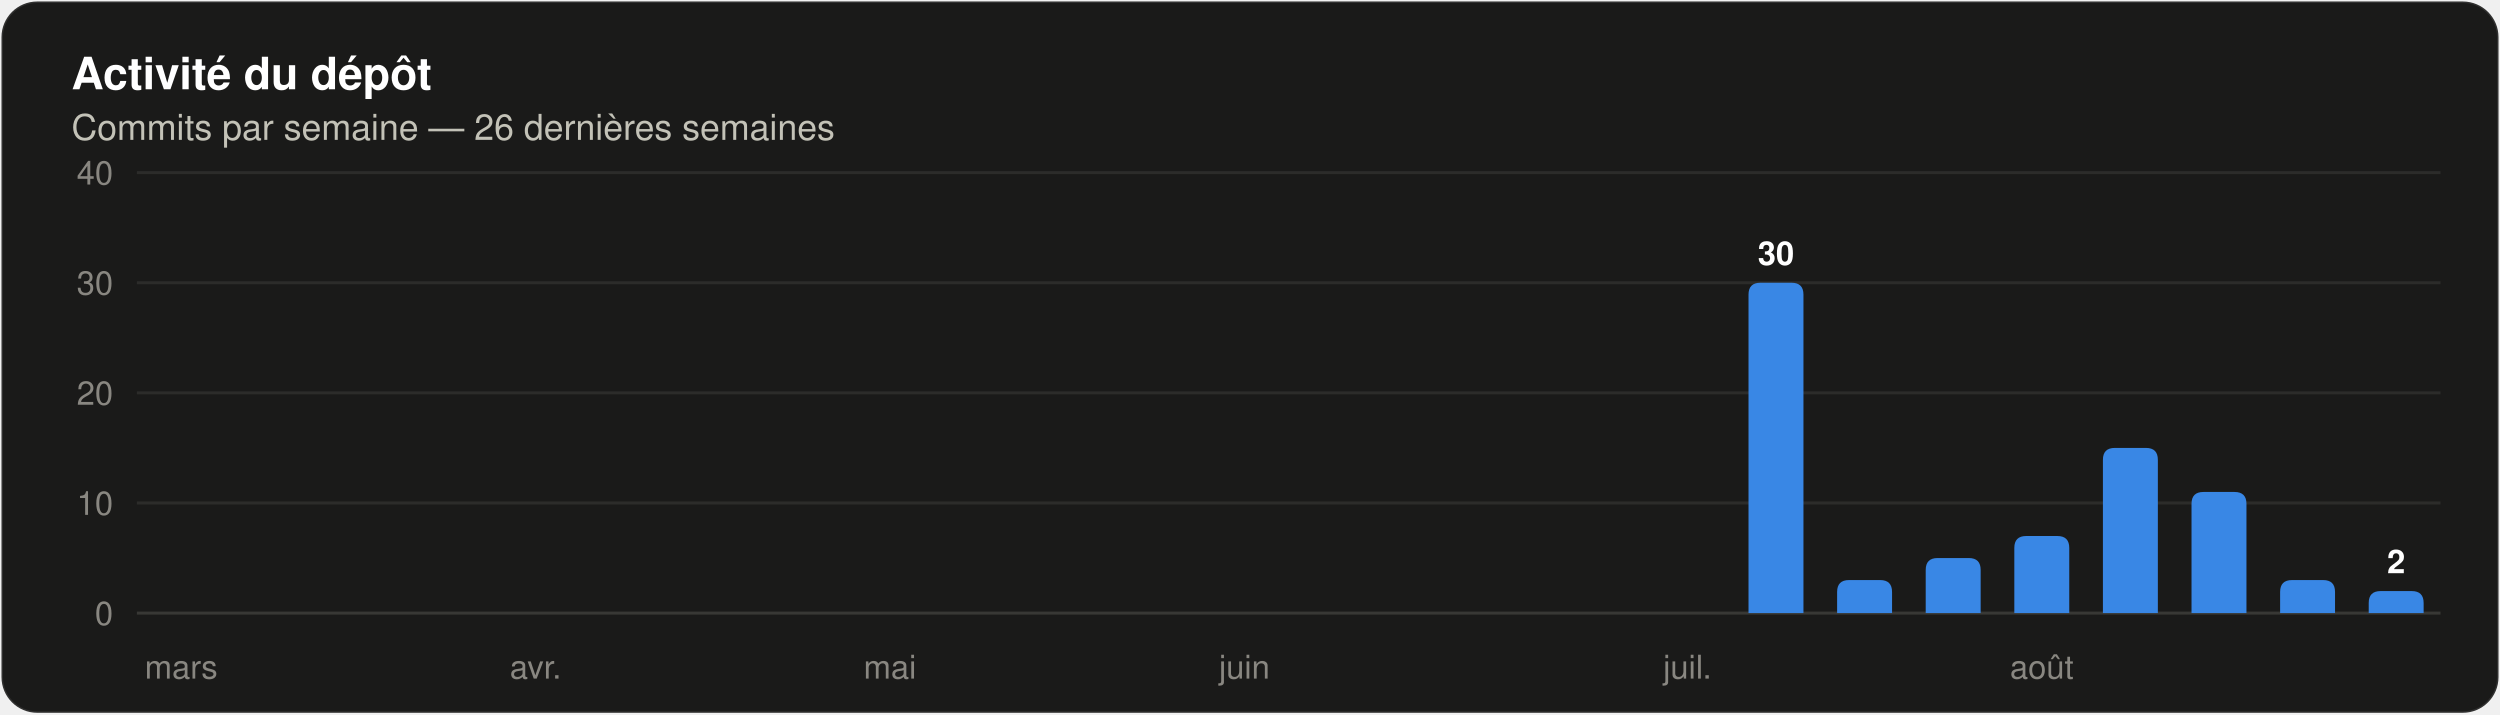
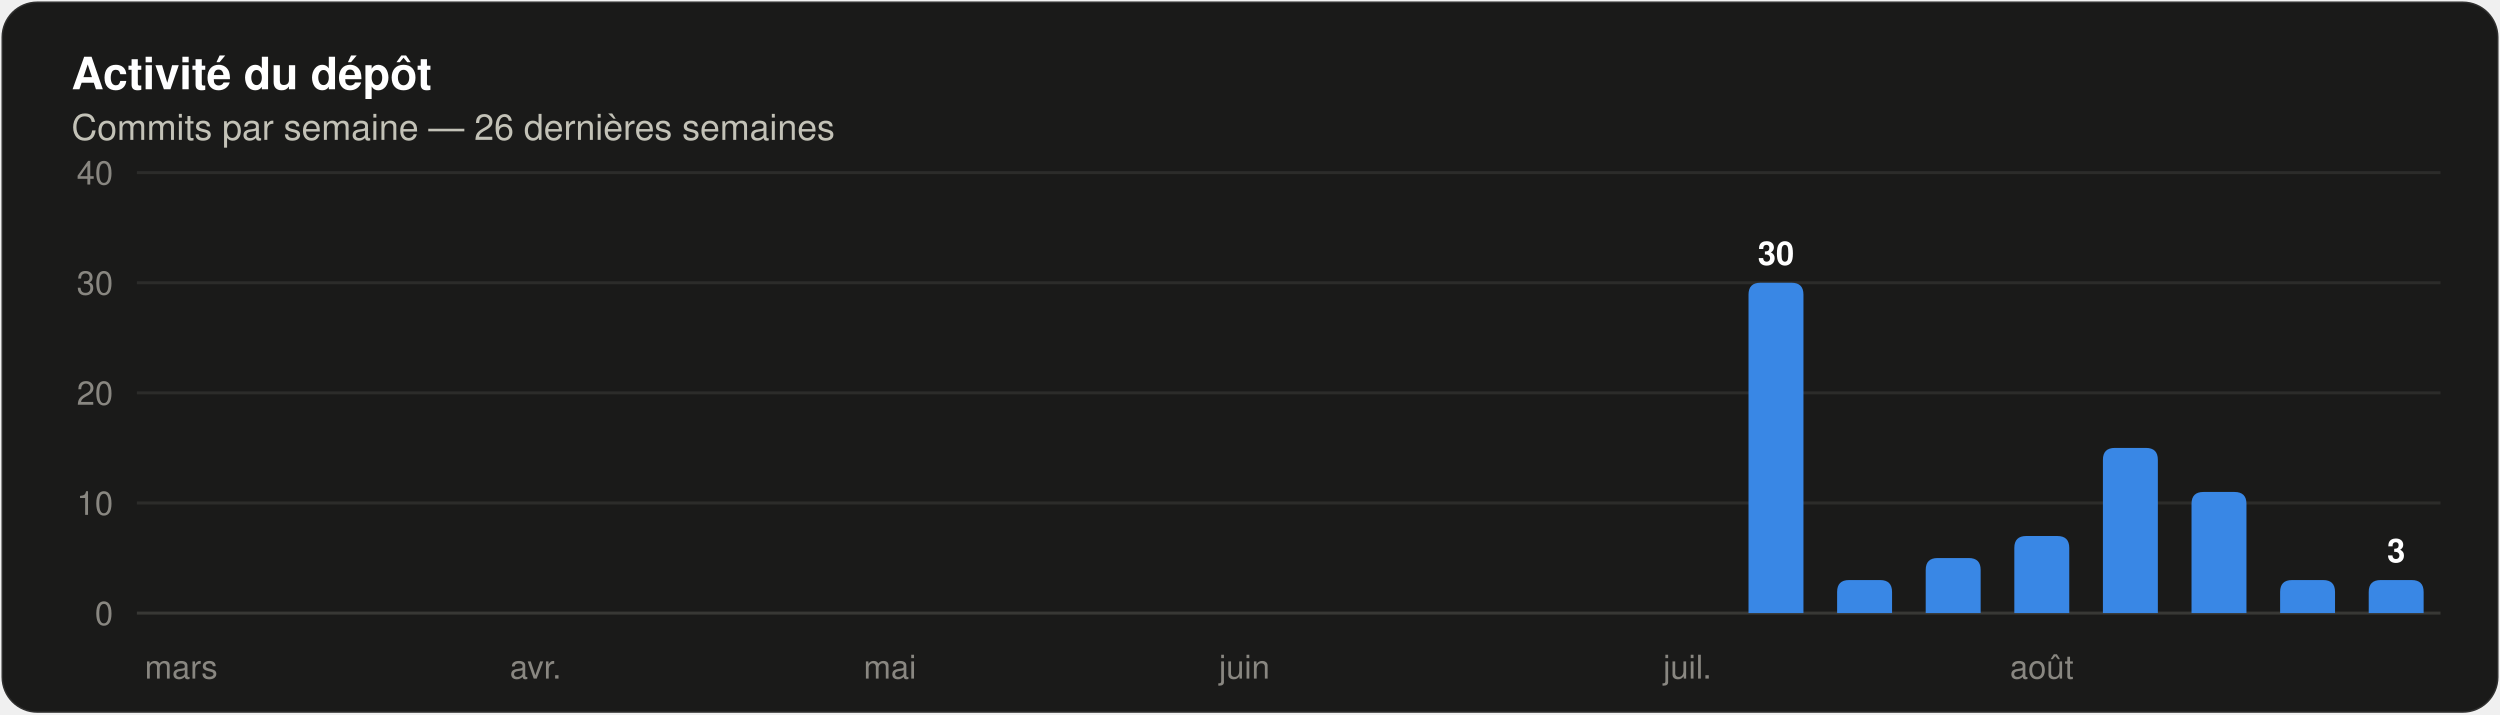
<svg xmlns="http://www.w3.org/2000/svg" width="840" height="240" viewBox="0 0 840 240" role="img" aria-label="Histogramme des commits par semaine sur les 26 dernières semaines" font-family="system-ui, 'Segoe UI', Ubuntu, Helvetica, Arial, sans-serif">
  <rect x="0.5" y="0.5" width="839" height="239" rx="12" fill="#1a1a19" stroke="rgba(255,255,255,0.10)" />
  <text x="24" y="30" font-size="15" fill="#ffffff" font-weight="600">Activité du dépôt</text>
  <text x="24" y="47" font-size="12" fill="#c3c2b7">Commits par semaine — 26 dernières semaines</text>
  <line x1="46" y1="206.0" x2="820" y2="206.0" stroke="#383835" stroke-width="1" />
  <text x="38" y="210" font-size="11" fill="#898781" text-anchor="end" font-variant-numeric="tabular-nums">0</text>
  <line x1="46" y1="169.0" x2="820" y2="169.0" stroke="#2c2c2a" stroke-width="1" />
  <text x="38" y="173" font-size="11" fill="#898781" text-anchor="end" font-variant-numeric="tabular-nums">10</text>
  <line x1="46" y1="132.0" x2="820" y2="132.0" stroke="#2c2c2a" stroke-width="1" />
  <text x="38" y="136" font-size="11" fill="#898781" text-anchor="end" font-variant-numeric="tabular-nums">20</text>
  <line x1="46" y1="95.0" x2="820" y2="95.0" stroke="#2c2c2a" stroke-width="1" />
  <text x="38" y="99" font-size="11" fill="#898781" text-anchor="end" font-variant-numeric="tabular-nums">30</text>
  <line x1="46" y1="58.0" x2="820" y2="58.0" stroke="#2c2c2a" stroke-width="1" />
  <text x="38" y="62" font-size="11" fill="#898781" text-anchor="end" font-variant-numeric="tabular-nums">40</text>
  <text x="60.885" y="228" font-size="11" fill="#898781" text-anchor="middle">mars</text>
  <text x="179.962" y="228" font-size="11" fill="#898781" text-anchor="middle">avr.</text>
  <text x="299.038" y="228" font-size="11" fill="#898781" text-anchor="middle">mai</text>
  <text x="418.115" y="228" font-size="11" fill="#898781" text-anchor="middle">juin</text>
  <text x="566.962" y="228" font-size="11" fill="#898781" text-anchor="middle">juil.</text>
  <path d="M 587.50 206.00 V 99.00 Q 587.50 95.00 591.50 95.00 H 601.96 Q 605.96 95.00 605.96 99.00 V 206.00 Z" fill="#3987e5" />
  <text x="596.731" y="89" font-size="11" fill="#ffffff" font-weight="600" text-anchor="middle">30</text>
  <path d="M 617.27 206.00 V 198.90 Q 617.27 194.90 621.27 194.90 H 631.73 Q 635.73 194.90 635.73 198.90 V 206.00 Z" fill="#3987e5" />
  <path d="M 647.04 206.00 V 191.50 Q 647.04 187.50 651.04 187.50 H 661.50 Q 665.50 187.50 665.50 191.50 V 206.00 Z" fill="#3987e5" />
  <path d="M 676.81 206.00 V 184.10 Q 676.81 180.10 680.81 180.10 H 691.27 Q 695.27 180.10 695.27 184.10 V 206.00 Z" fill="#3987e5" />
  <text x="686.038" y="228" font-size="11" fill="#898781" text-anchor="middle">août</text>
  <path d="M 706.58 206.00 V 154.50 Q 706.58 150.50 710.58 150.50 H 721.04 Q 725.04 150.50 725.04 154.50 V 206.00 Z" fill="#3987e5" />
  <path d="M 736.35 206.00 V 169.30 Q 736.35 165.30 740.35 165.30 H 750.81 Q 754.81 165.30 754.81 169.30 V 206.00 Z" fill="#3987e5" />
  <path d="M 766.12 206.00 V 198.90 Q 766.12 194.90 770.12 194.90 H 780.57 Q 784.57 194.90 784.57 198.90 V 206.00 Z" fill="#3987e5" />
-   <path d="M 795.89 206.00 V 202.60 Q 795.89 198.60 799.89 198.60 H 810.34 Q 814.34 198.60 814.34 202.60 V 206.00 Z" fill="#3987e5" />
-   <text x="805.115" y="192.6" font-size="11" fill="#ffffff" font-weight="600" text-anchor="middle">2</text>
+   <path d="M 795.89 206.00 V 198.90 Q 795.89 194.90 799.89 194.90 H 810.34 Q 814.34 194.90 814.34 198.90 V 206.00 Z" fill="#3987e5" />
+   <text x="805.115" y="188.9" font-size="11" fill="#ffffff" font-weight="600" text-anchor="middle">3</text>
</svg>
